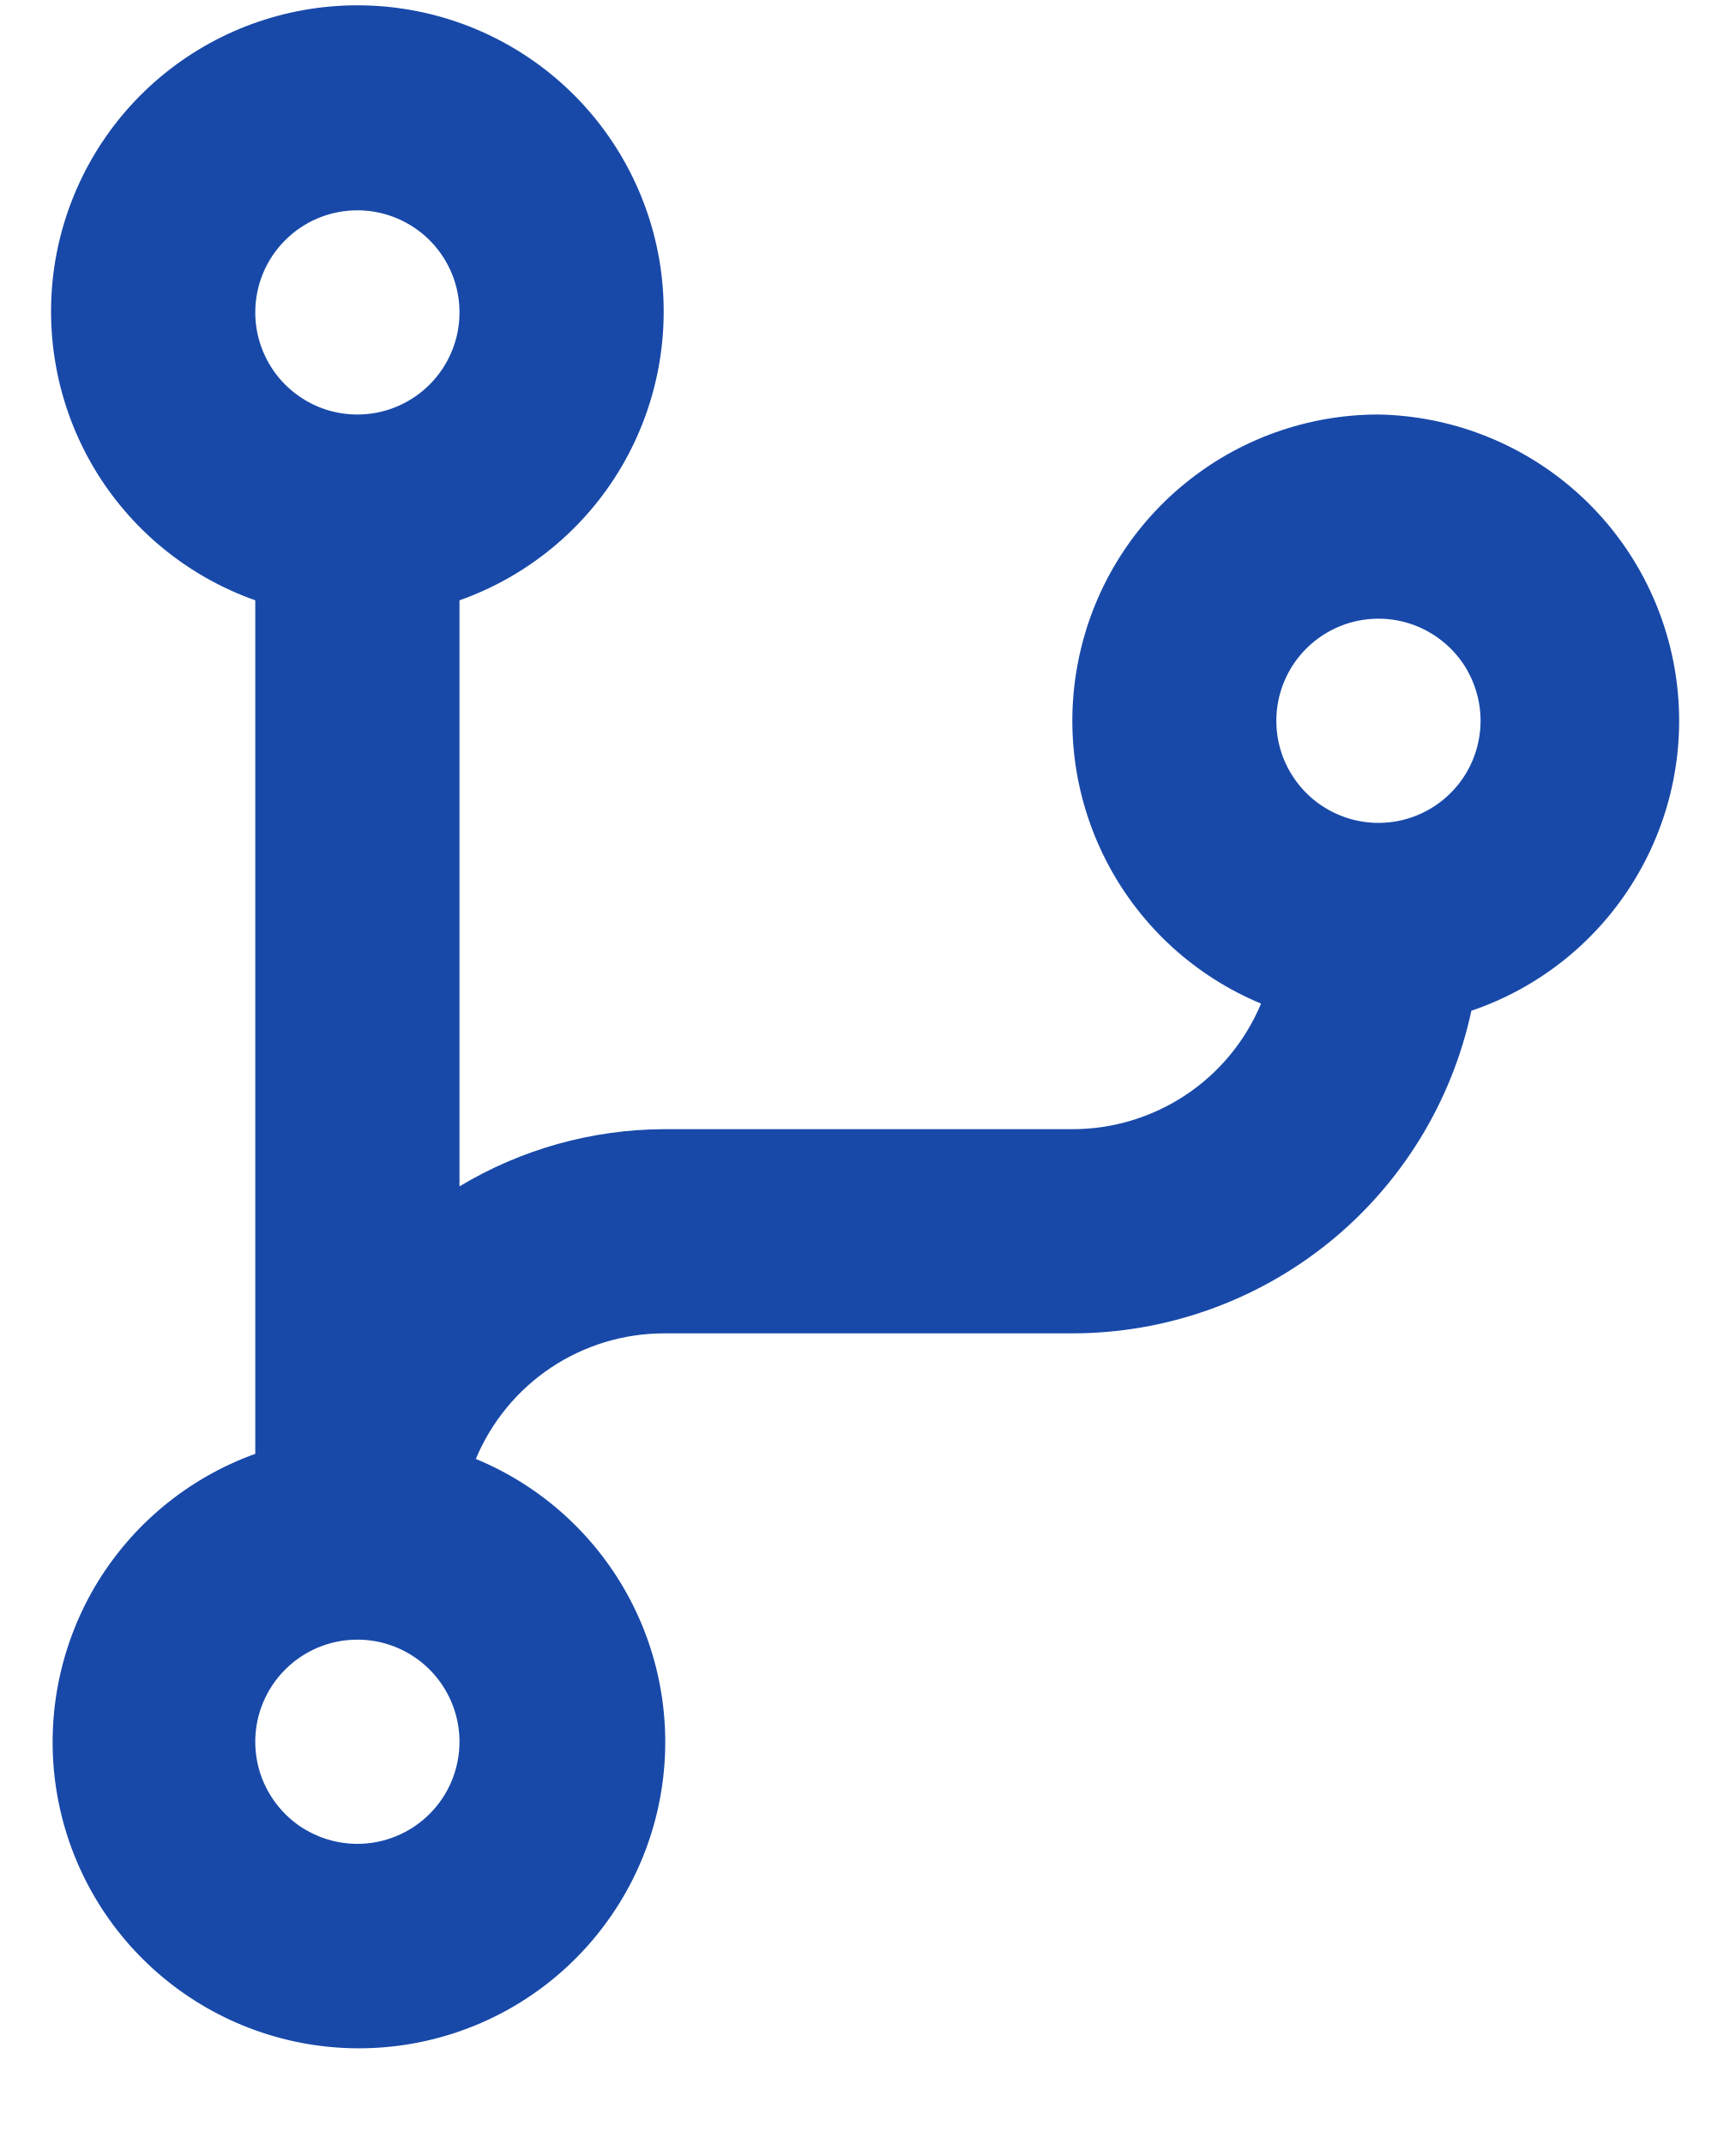
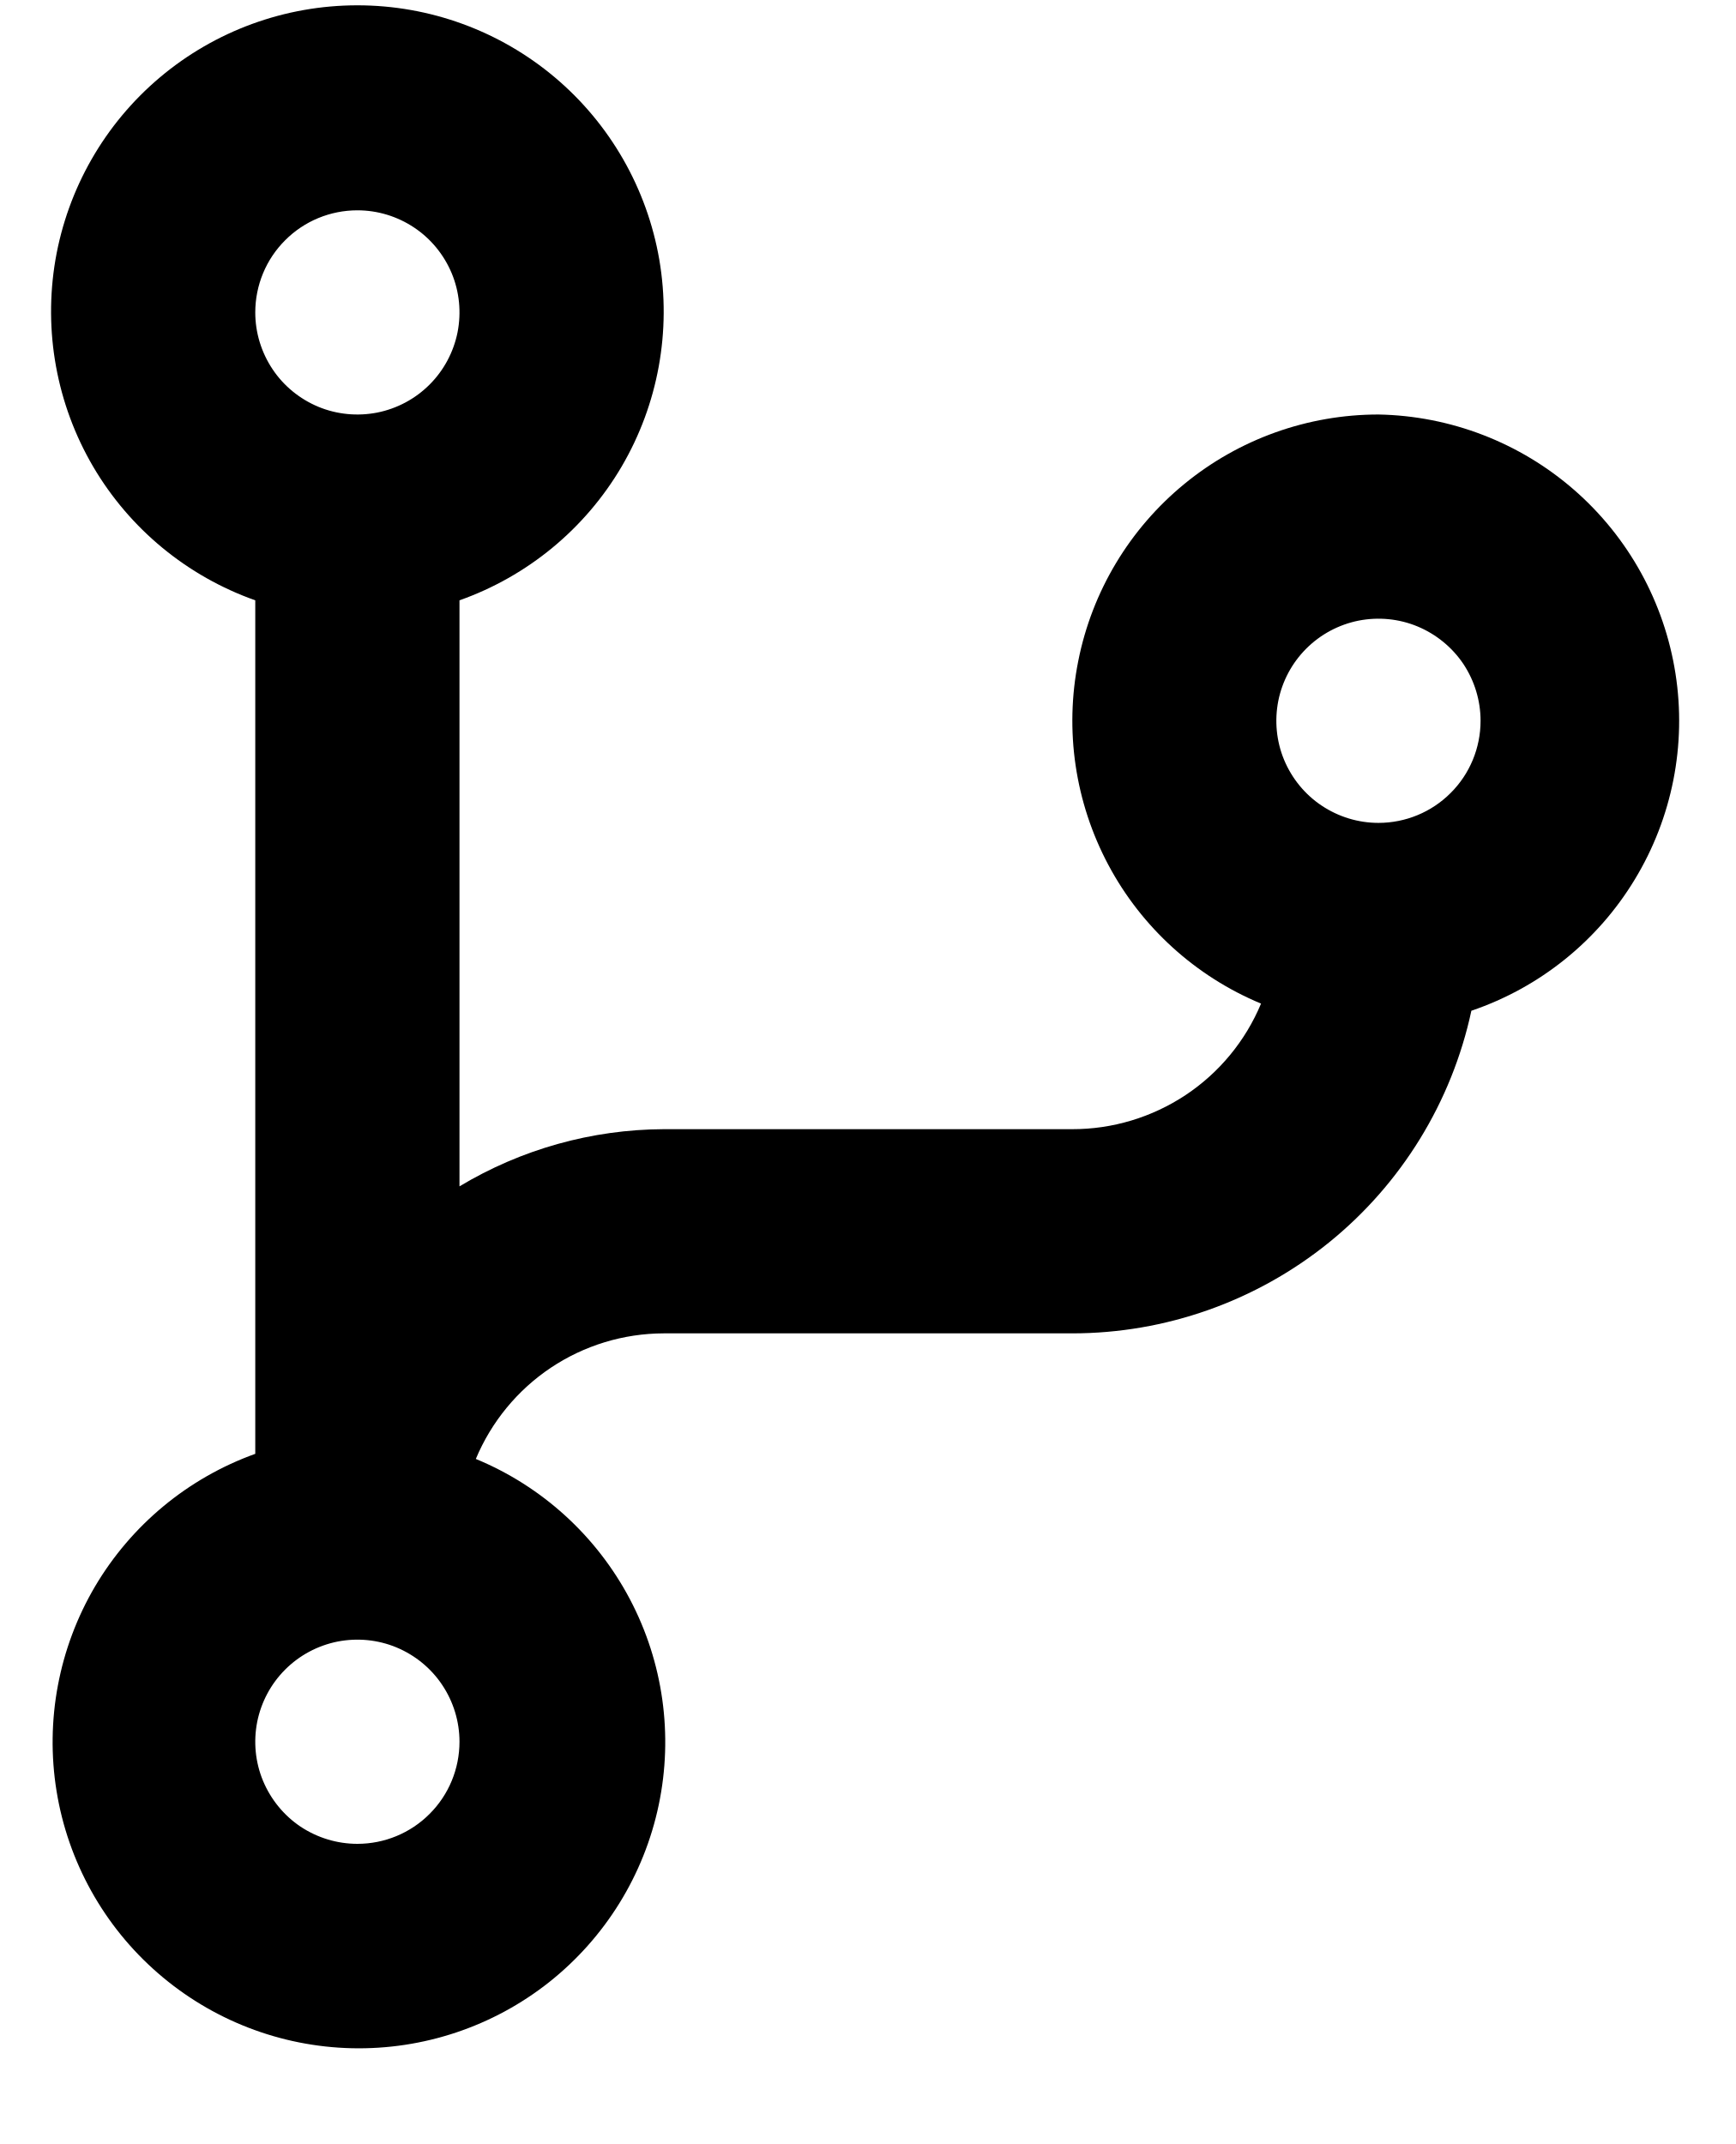
<svg xmlns="http://www.w3.org/2000/svg" width="17" height="21" viewBox="0 0 17 21" fill="none">
-   <path d="M13.5 4.06C12.806 4.06 12.134 4.301 11.598 4.741C11.062 5.181 10.695 5.793 10.56 6.474C10.424 7.154 10.529 7.86 10.855 8.472C11.181 9.084 11.71 9.564 12.35 9.83C12.198 10.195 11.941 10.507 11.611 10.726C11.282 10.944 10.895 11.061 10.5 11.06H6.5C5.795 11.063 5.104 11.257 4.5 11.62V5.88C5.167 5.644 5.73 5.18 6.088 4.57C6.446 3.959 6.576 3.242 6.457 2.544C6.337 1.847 5.975 1.214 5.434 0.758C4.893 0.302 4.208 0.052 3.5 0.052C2.792 0.052 2.107 0.302 1.566 0.758C1.025 1.214 0.663 1.847 0.543 2.544C0.424 3.242 0.554 3.959 0.912 4.57C1.27 5.18 1.833 5.644 2.5 5.88V14.24C1.841 14.477 1.286 14.937 0.93 15.54C0.575 16.144 0.442 16.853 0.554 17.544C0.666 18.235 1.017 18.866 1.545 19.325C2.073 19.785 2.746 20.046 3.446 20.062C4.146 20.078 4.83 19.849 5.379 19.414C5.927 18.979 6.307 18.366 6.451 17.68C6.595 16.995 6.495 16.281 6.168 15.662C5.841 15.043 5.307 14.557 4.66 14.29C4.812 13.927 5.067 13.616 5.394 13.397C5.722 13.178 6.106 13.061 6.5 13.06H10.5C11.415 13.06 12.302 12.746 13.014 12.171C13.725 11.596 14.218 10.794 14.41 9.9C15.079 9.673 15.646 9.217 16.011 8.613C16.377 8.009 16.518 7.295 16.409 6.598C16.3 5.9 15.949 5.263 15.417 4.799C14.885 4.335 14.206 4.073 13.5 4.06ZM3.5 2.06C3.698 2.06 3.891 2.119 4.056 2.229C4.22 2.338 4.348 2.495 4.424 2.677C4.5 2.86 4.519 3.061 4.481 3.255C4.442 3.449 4.347 3.627 4.207 3.767C4.067 3.907 3.889 4.002 3.695 4.041C3.501 4.079 3.3 4.06 3.117 3.984C2.935 3.908 2.778 3.78 2.669 3.616C2.559 3.451 2.5 3.258 2.5 3.06C2.5 2.795 2.605 2.54 2.793 2.353C2.98 2.165 3.235 2.06 3.5 2.06ZM3.5 18.06C3.302 18.06 3.109 18.001 2.944 17.892C2.78 17.782 2.652 17.625 2.576 17.443C2.5 17.26 2.481 17.059 2.519 16.865C2.558 16.671 2.653 16.493 2.793 16.353C2.933 16.213 3.111 16.118 3.305 16.079C3.499 16.041 3.7 16.06 3.883 16.136C4.065 16.212 4.222 16.34 4.331 16.504C4.441 16.669 4.5 16.862 4.5 17.06C4.5 17.325 4.395 17.58 4.207 17.767C4.02 17.955 3.765 18.06 3.5 18.06ZM13.5 8.06C13.302 8.06 13.109 8.001 12.944 7.891C12.78 7.782 12.652 7.625 12.576 7.443C12.5 7.26 12.481 7.059 12.519 6.865C12.558 6.671 12.653 6.493 12.793 6.353C12.933 6.213 13.111 6.118 13.305 6.079C13.499 6.041 13.7 6.06 13.883 6.136C14.065 6.212 14.222 6.34 14.332 6.504C14.441 6.669 14.5 6.862 14.5 7.06C14.5 7.325 14.395 7.58 14.207 7.767C14.02 7.955 13.765 8.06 13.5 8.06Z" fill="#1849A9" />
+   <path d="M13.5 4.06C12.806 4.06 12.134 4.301 11.598 4.741C11.062 5.181 10.695 5.793 10.56 6.474C10.424 7.154 10.529 7.86 10.855 8.472C11.181 9.084 11.71 9.564 12.35 9.83C12.198 10.195 11.941 10.507 11.611 10.726C11.282 10.944 10.895 11.061 10.5 11.06H6.5C5.795 11.063 5.104 11.257 4.5 11.62V5.88C5.167 5.644 5.73 5.18 6.088 4.57C6.446 3.959 6.576 3.242 6.457 2.544C6.337 1.847 5.975 1.214 5.434 0.758C4.893 0.302 4.208 0.052 3.5 0.052C2.792 0.052 2.107 0.302 1.566 0.758C1.025 1.214 0.663 1.847 0.543 2.544C0.424 3.242 0.554 3.959 0.912 4.57C1.27 5.18 1.833 5.644 2.5 5.88V14.24C1.841 14.477 1.286 14.937 0.93 15.54C0.575 16.144 0.442 16.853 0.554 17.544C0.666 18.235 1.017 18.866 1.545 19.325C2.073 19.785 2.746 20.046 3.446 20.062C4.146 20.078 4.83 19.849 5.379 19.414C5.927 18.979 6.307 18.366 6.451 17.68C6.595 16.995 6.495 16.281 6.168 15.662C5.841 15.043 5.307 14.557 4.66 14.29C4.812 13.927 5.067 13.616 5.394 13.397C5.722 13.178 6.106 13.061 6.5 13.06H10.5C11.415 13.06 12.302 12.746 13.014 12.171C13.725 11.596 14.218 10.794 14.41 9.9C15.079 9.673 15.646 9.217 16.011 8.613C16.377 8.009 16.518 7.295 16.409 6.598C16.3 5.9 15.949 5.263 15.417 4.799C14.885 4.335 14.206 4.073 13.5 4.06ZM3.5 2.06C3.698 2.06 3.891 2.119 4.056 2.229C4.22 2.338 4.348 2.495 4.424 2.677C4.5 2.86 4.519 3.061 4.481 3.255C4.442 3.449 4.347 3.627 4.207 3.767C4.067 3.907 3.889 4.002 3.695 4.041C3.501 4.079 3.3 4.06 3.117 3.984C2.935 3.908 2.778 3.78 2.669 3.616C2.559 3.451 2.5 3.258 2.5 3.06C2.5 2.795 2.605 2.54 2.793 2.353C2.98 2.165 3.235 2.06 3.5 2.06ZM3.5 18.06C3.302 18.06 3.109 18.001 2.944 17.892C2.78 17.782 2.652 17.625 2.576 17.443C2.5 17.26 2.481 17.059 2.519 16.865C2.558 16.671 2.653 16.493 2.793 16.353C2.933 16.213 3.111 16.118 3.305 16.079C3.499 16.041 3.7 16.06 3.883 16.136C4.065 16.212 4.222 16.34 4.331 16.504C4.441 16.669 4.5 16.862 4.5 17.06C4.5 17.325 4.395 17.58 4.207 17.767C4.02 17.955 3.765 18.06 3.5 18.06ZM13.5 8.06C13.302 8.06 13.109 8.001 12.944 7.891C12.78 7.782 12.652 7.625 12.576 7.443C12.5 7.26 12.481 7.059 12.519 6.865C12.558 6.671 12.653 6.493 12.793 6.353C12.933 6.213 13.111 6.118 13.305 6.079C13.499 6.041 13.7 6.06 13.883 6.136C14.065 6.212 14.222 6.34 14.332 6.504C14.441 6.669 14.5 6.862 14.5 7.06C14.5 7.325 14.395 7.58 14.207 7.767C14.02 7.955 13.765 8.06 13.5 8.06Z" fill="currentColor" />
</svg>
